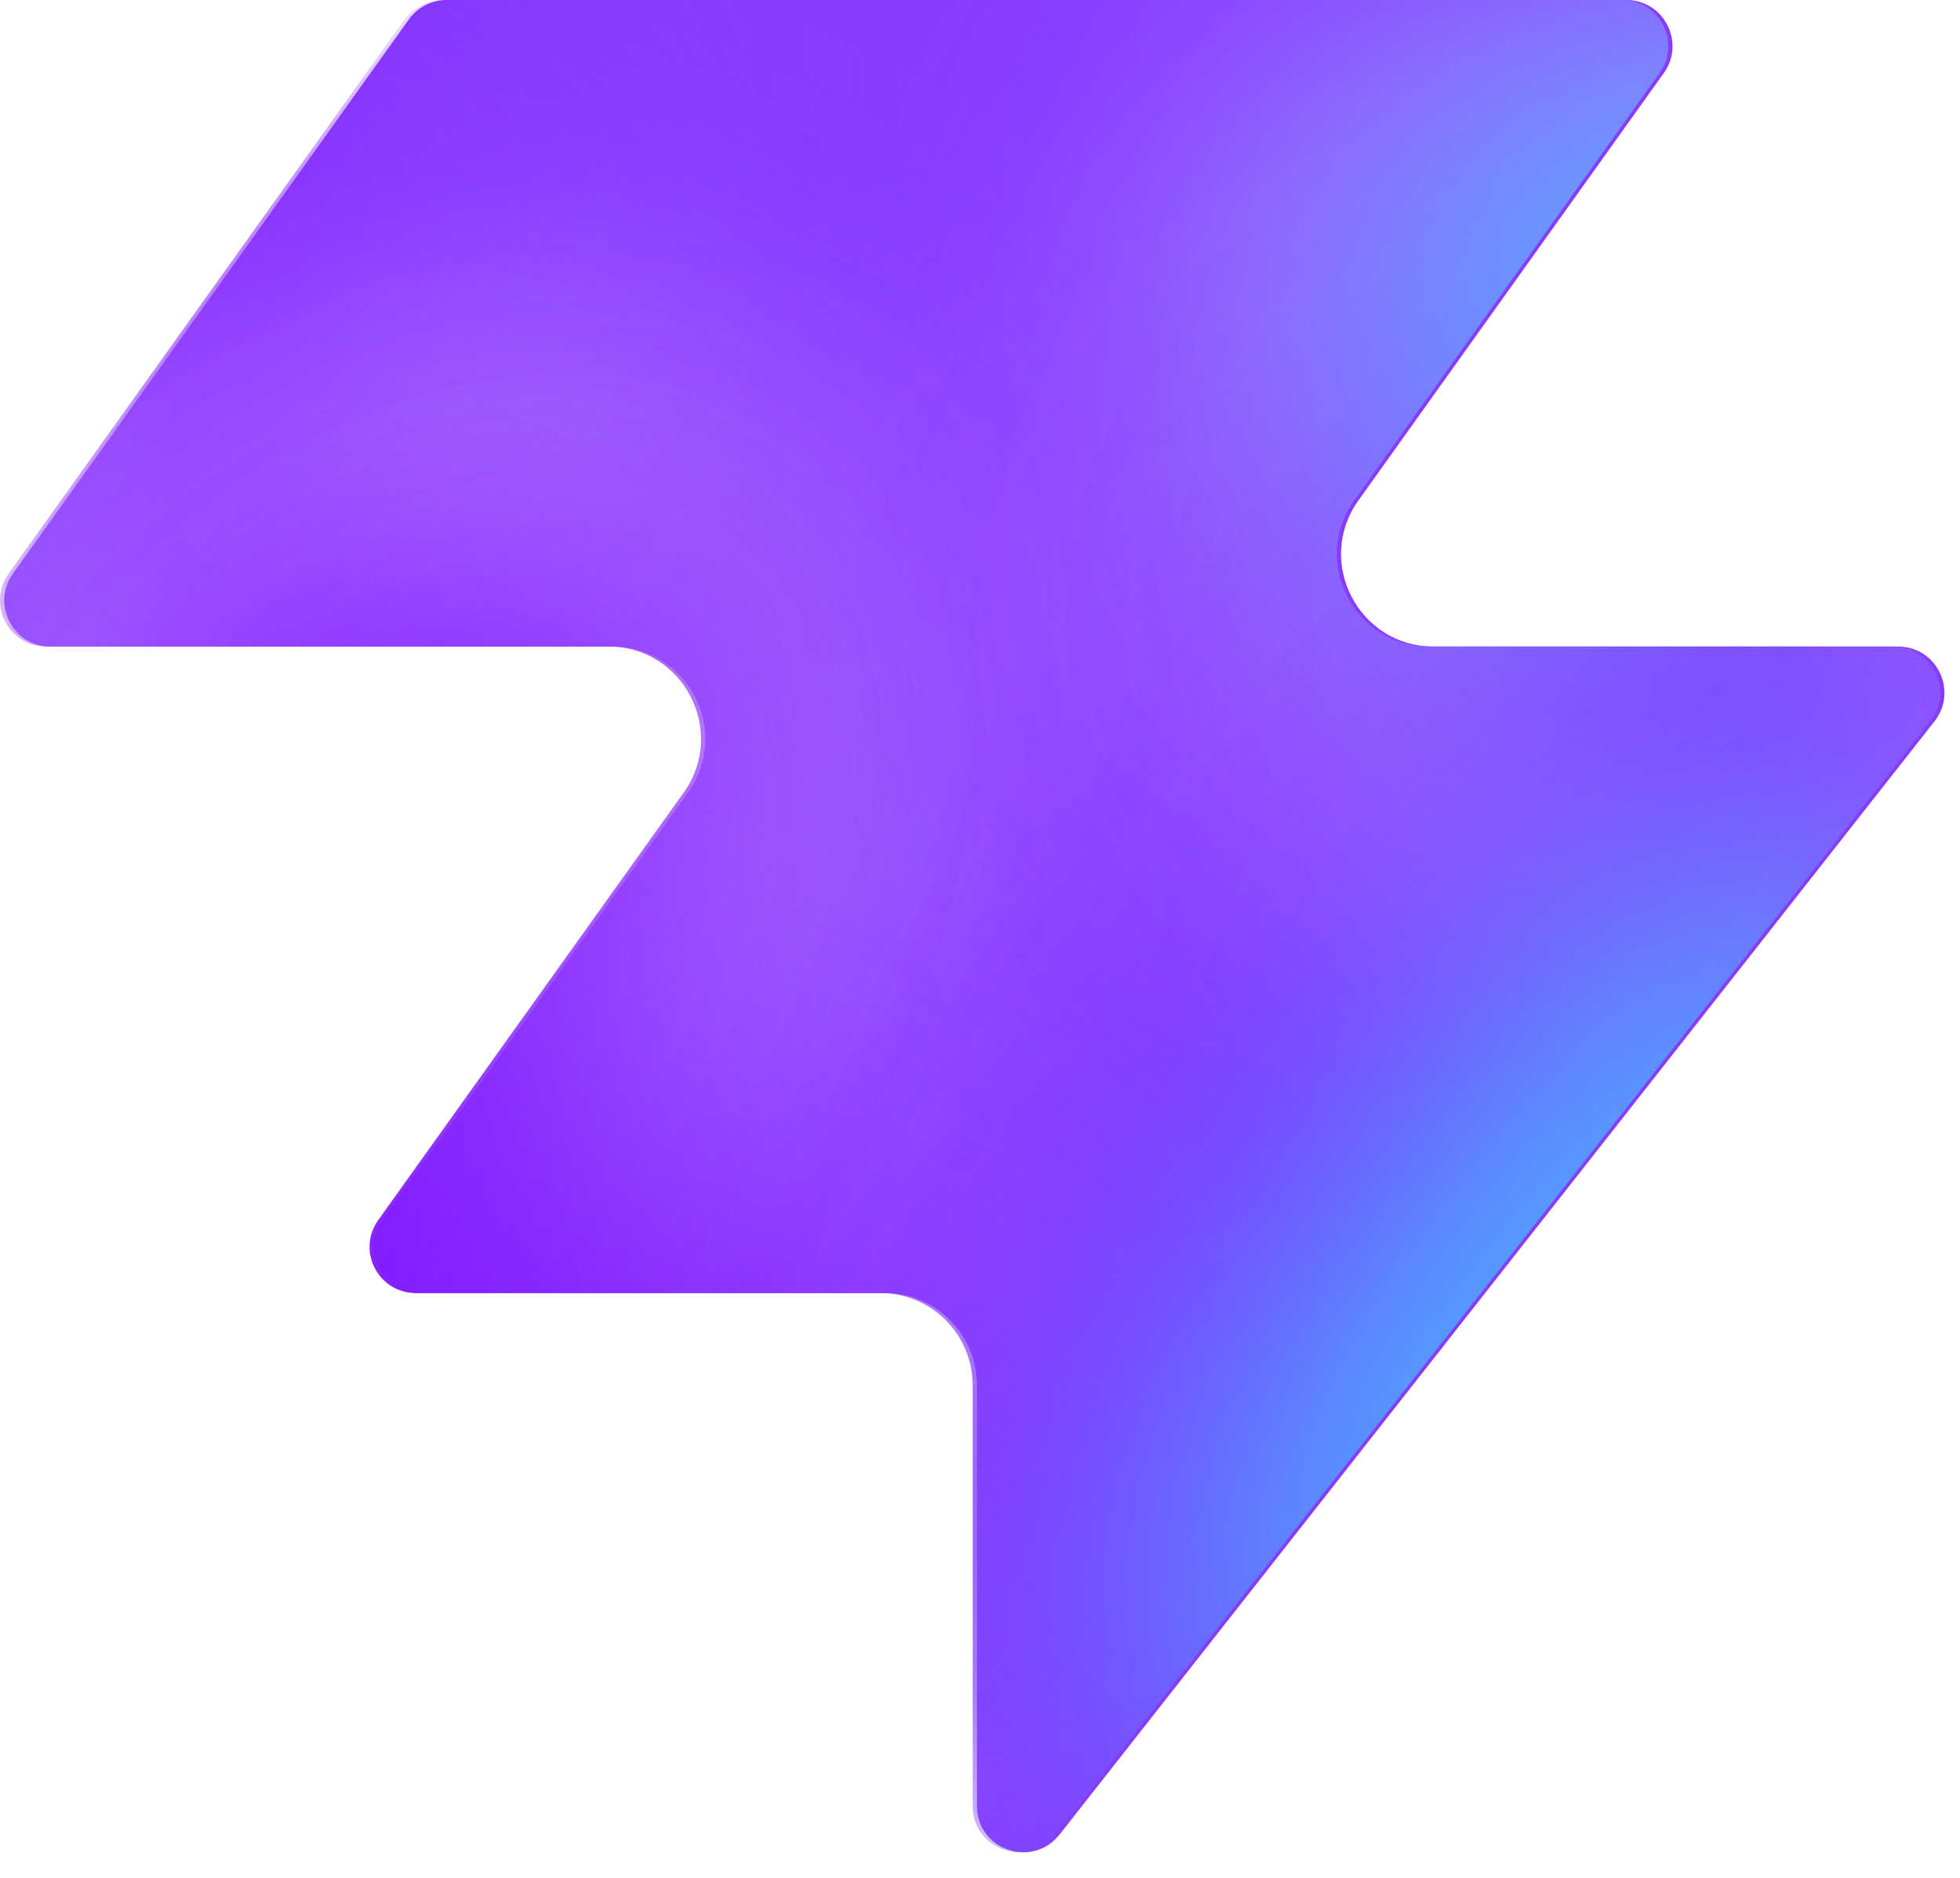
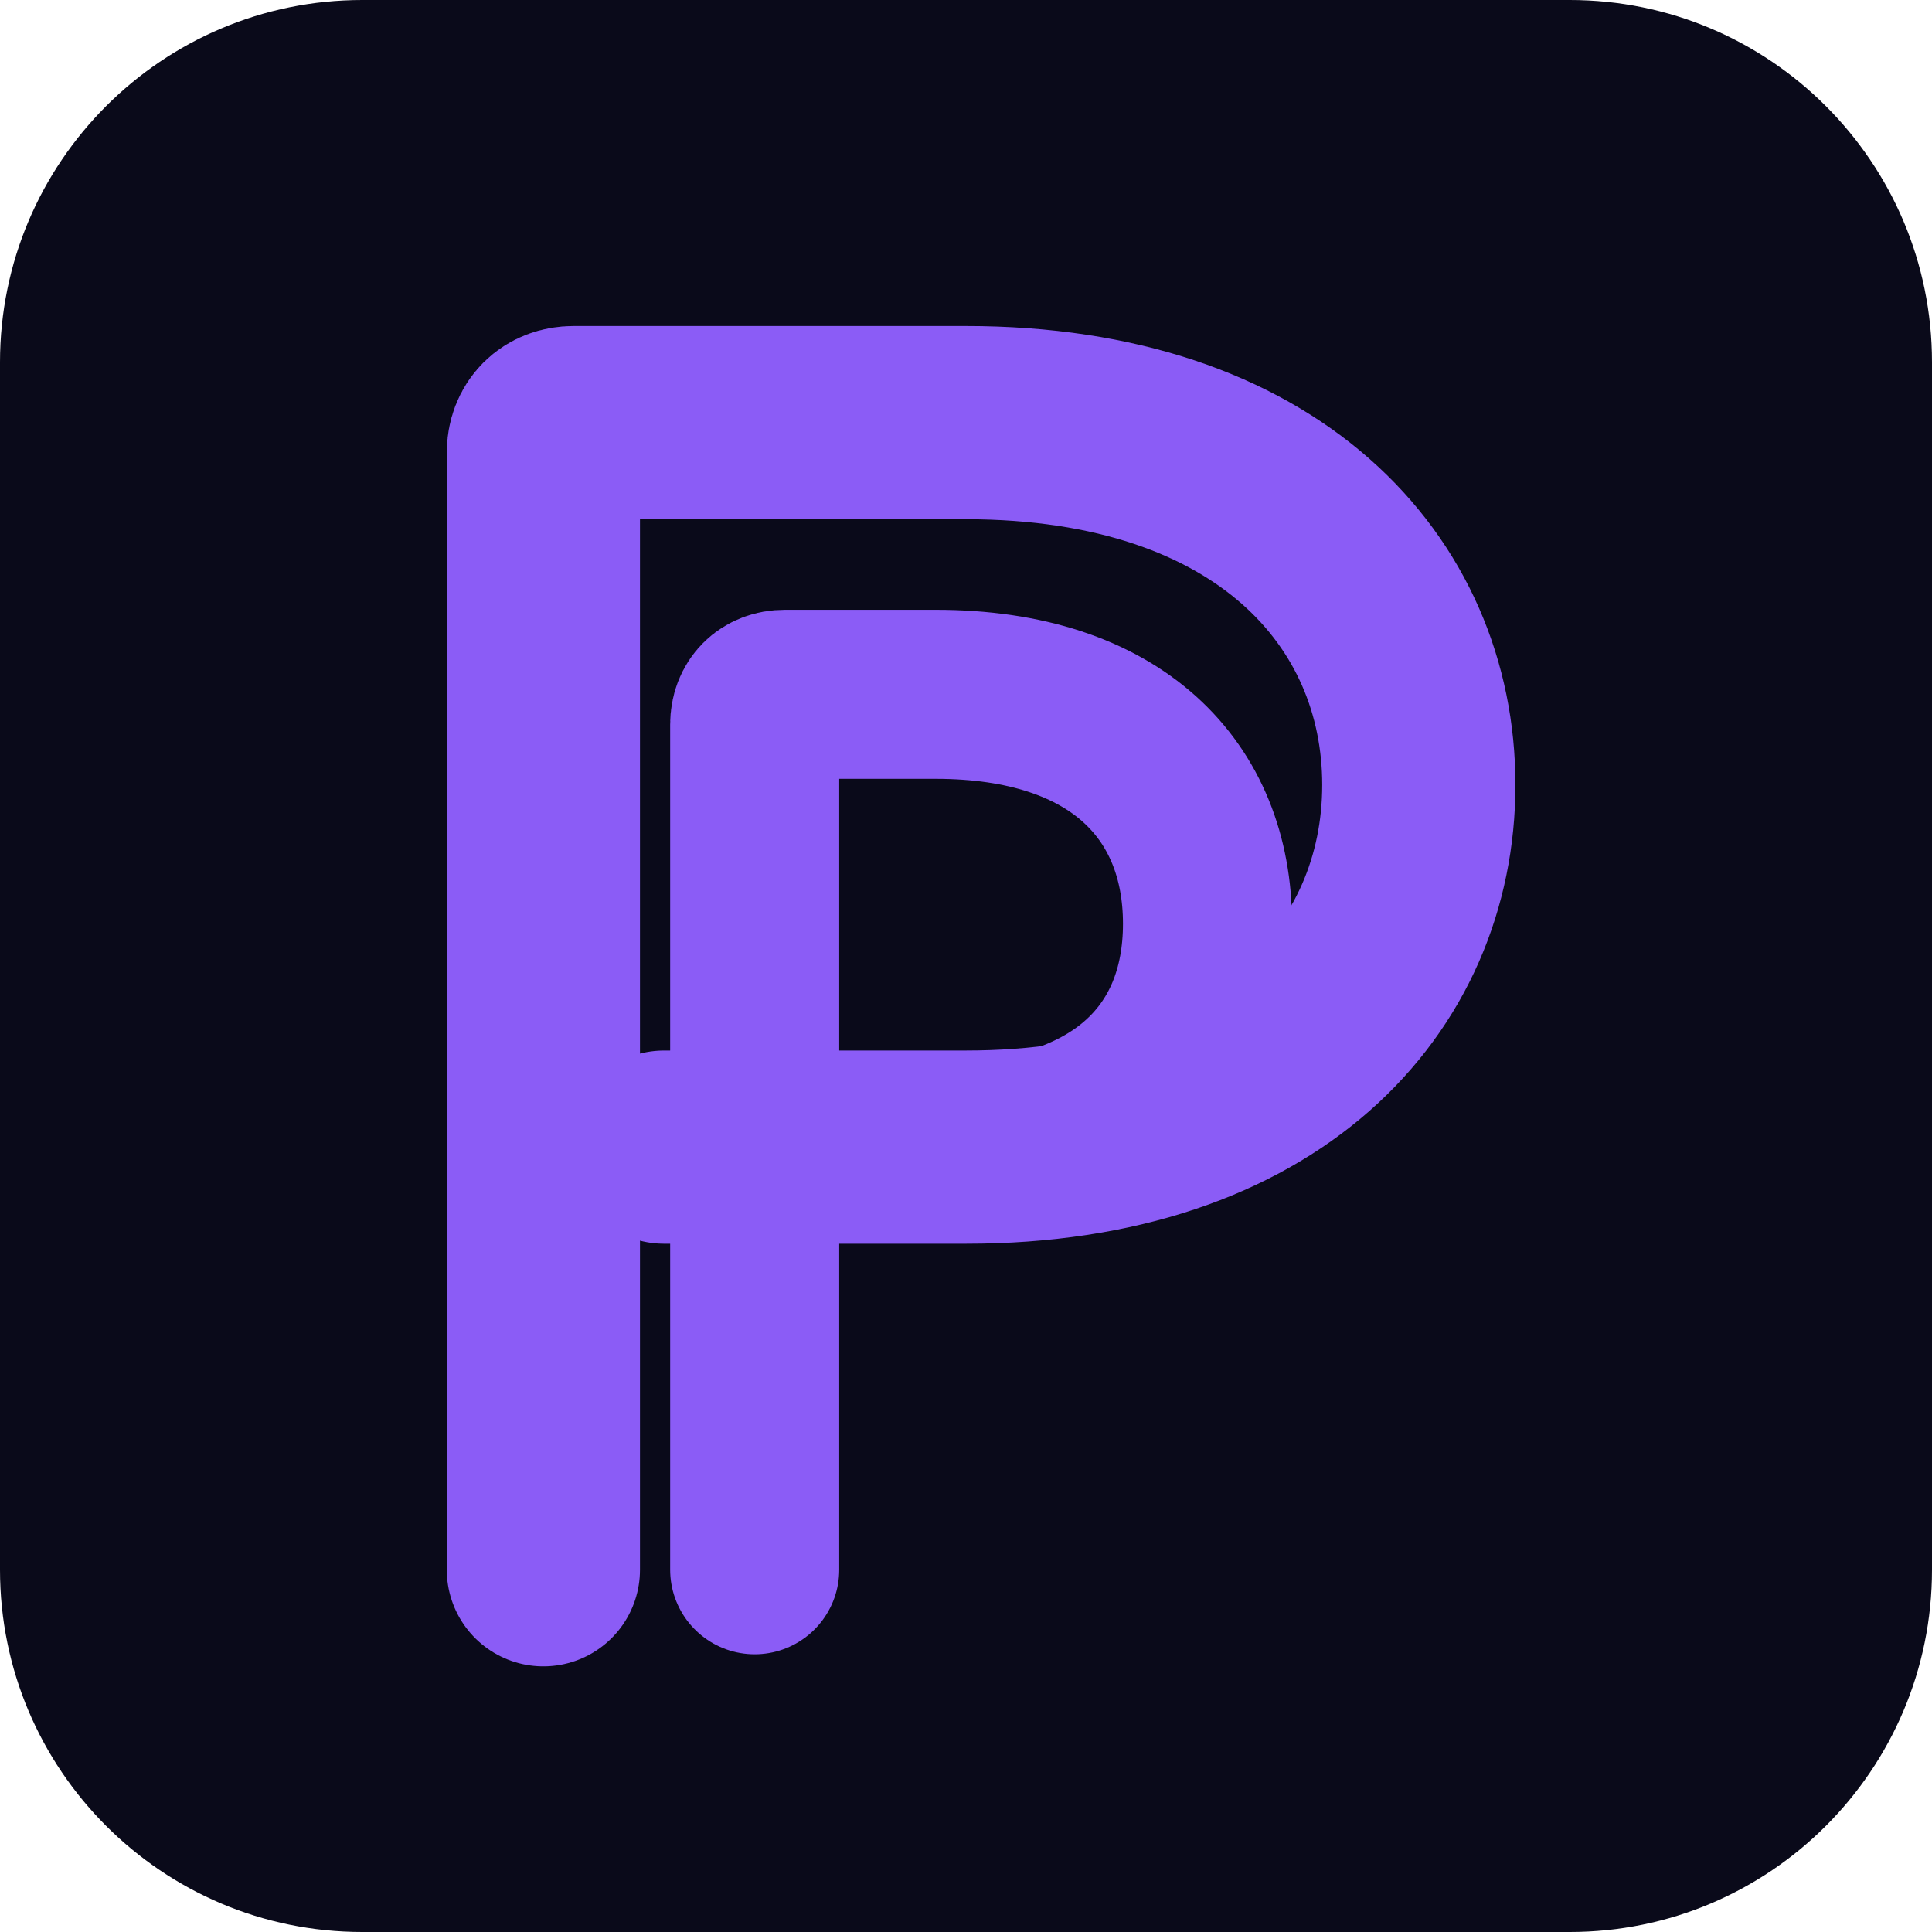
- <svg xmlns="http://www.w3.org/2000/svg" width="48" height="46" fill="none" viewBox="0 0 48 46">
-   <path fill="#863bff" d="M25.946 44.938c-.664.845-2.021.375-2.021-.698V33.937a2.26 2.26 0 0 0-2.262-2.262H10.287c-.92 0-1.456-1.04-.92-1.788l7.48-10.471c1.07-1.497 0-3.578-1.842-3.578H1.237c-.92 0-1.456-1.04-.92-1.788L10.013.474c.214-.297.556-.474.92-.474h28.894c.92 0 1.456 1.04.92 1.788l-7.48 10.471c-1.07 1.498 0 3.579 1.842 3.579h11.377c.943 0 1.473 1.088.89 1.83L25.947 44.94z" style="fill:#863bff;fill:color(display-p3 .525 .23 1);fill-opacity:1" />
-   <mask id="a" width="48" height="46" x="0" y="0" maskUnits="userSpaceOnUse" style="mask-type:alpha">
-     <path fill="#000" d="M25.842 44.938c-.664.844-2.021.375-2.021-.698V33.937a2.26 2.26 0 0 0-2.262-2.262H10.183c-.92 0-1.456-1.04-.92-1.788l7.48-10.471c1.07-1.498 0-3.579-1.842-3.579H1.133c-.92 0-1.456-1.04-.92-1.787L9.91.473c.214-.297.556-.474.92-.474h28.894c.92 0 1.456 1.04.92 1.788l-7.48 10.471c-1.07 1.498 0 3.578 1.842 3.578h11.377c.943 0 1.473 1.088.89 1.832L25.843 44.94z" style="fill:#000;fill-opacity:1" />
-   </mask>
-   <g mask="url(#a)">
-     <g filter="url(#b)">
-       <ellipse cx="5.508" cy="14.704" fill="#ede6ff" rx="5.508" ry="14.704" style="fill:#ede6ff;fill:color(display-p3 .927 .903 1);fill-opacity:1" transform="matrix(.00324 1 1 -.00324 -4.47 31.516)" />
-     </g>
-     <g filter="url(#c)">
-       <ellipse cx="10.399" cy="29.851" fill="#ede6ff" rx="10.399" ry="29.851" style="fill:#ede6ff;fill:color(display-p3 .927 .903 1);fill-opacity:1" transform="matrix(.00324 1 1 -.00324 -39.328 7.883)" />
-     </g>
-     <g filter="url(#d)">
-       <ellipse cx="5.508" cy="30.487" fill="#7e14ff" rx="5.508" ry="30.487" style="fill:#7e14ff;fill:color(display-p3 .492 .077 1);fill-opacity:1" transform="rotate(89.814 -25.913 -14.639)scale(1 -1)" />
-     </g>
-     <g filter="url(#e)">
-       <ellipse cx="5.508" cy="30.599" fill="#7e14ff" rx="5.508" ry="30.599" style="fill:#7e14ff;fill:color(display-p3 .492 .077 1);fill-opacity:1" transform="rotate(89.814 -32.644 -3.334)scale(1 -1)" />
-     </g>
-     <g filter="url(#f)">
-       <ellipse cx="5.508" cy="30.599" fill="#7e14ff" rx="5.508" ry="30.599" style="fill:#7e14ff;fill:color(display-p3 .492 .077 1);fill-opacity:1" transform="matrix(.00324 1 1 -.00324 -34.34 30.47)" />
-     </g>
-     <g filter="url(#g)">
-       <ellipse cx="14.072" cy="22.078" fill="#ede6ff" rx="14.072" ry="22.078" style="fill:#ede6ff;fill:color(display-p3 .927 .903 1);fill-opacity:1" transform="rotate(93.35 24.506 48.493)scale(-1 1)" />
-     </g>
-     <g filter="url(#h)">
-       <ellipse cx="3.47" cy="21.501" fill="#7e14ff" rx="3.47" ry="21.501" style="fill:#7e14ff;fill:color(display-p3 .492 .077 1);fill-opacity:1" transform="rotate(89.009 28.708 47.59)scale(-1 1)" />
-     </g>
-     <g filter="url(#i)">
-       <ellipse cx="3.47" cy="21.501" fill="#7e14ff" rx="3.47" ry="21.501" style="fill:#7e14ff;fill:color(display-p3 .492 .077 1);fill-opacity:1" transform="rotate(89.009 28.708 47.59)scale(-1 1)" />
-     </g>
-     <g filter="url(#j)">
-       <ellipse cx=".387" cy="8.972" fill="#7e14ff" rx="4.407" ry="29.108" style="fill:#7e14ff;fill:color(display-p3 .492 .077 1);fill-opacity:1" transform="rotate(39.51 .387 8.972)" />
-     </g>
-     <g filter="url(#k)">
-       <ellipse cx="47.523" cy="-6.092" fill="#7e14ff" rx="4.407" ry="29.108" style="fill:#7e14ff;fill:color(display-p3 .492 .077 1);fill-opacity:1" transform="rotate(37.892 47.523 -6.092)" />
-     </g>
-     <g filter="url(#l)">
-       <ellipse cx="41.412" cy="6.333" fill="#47bfff" rx="5.971" ry="9.665" style="fill:#47bfff;fill:color(display-p3 .28 .748 1);fill-opacity:1" transform="rotate(37.892 41.412 6.333)" />
-     </g>
-     <g filter="url(#m)">
-       <ellipse cx="-1.879" cy="38.332" fill="#7e14ff" rx="4.407" ry="29.108" style="fill:#7e14ff;fill:color(display-p3 .492 .077 1);fill-opacity:1" transform="rotate(37.892 -1.88 38.332)" />
-     </g>
-     <g filter="url(#n)">
-       <ellipse cx="-1.879" cy="38.332" fill="#7e14ff" rx="4.407" ry="29.108" style="fill:#7e14ff;fill:color(display-p3 .492 .077 1);fill-opacity:1" transform="rotate(37.892 -1.88 38.332)" />
-     </g>
-     <g filter="url(#o)">
-       <ellipse cx="35.651" cy="29.907" fill="#7e14ff" rx="4.407" ry="29.108" style="fill:#7e14ff;fill:color(display-p3 .492 .077 1);fill-opacity:1" transform="rotate(37.892 35.651 29.907)" />
-     </g>
-     <g filter="url(#p)">
-       <ellipse cx="38.418" cy="32.4" fill="#47bfff" rx="5.971" ry="15.297" style="fill:#47bfff;fill:color(display-p3 .28 .748 1);fill-opacity:1" transform="rotate(37.892 38.418 32.4)" />
-     </g>
-   </g>
-   <defs>
-     <filter id="b" width="60.045" height="41.654" x="-19.77" y="16.149" color-interpolation-filters="sRGB" filterUnits="userSpaceOnUse">
-       <feFlood flood-opacity="0" result="BackgroundImageFix" />
-       <feBlend in="SourceGraphic" in2="BackgroundImageFix" result="shape" />
-       <feGaussianBlur result="effect1_foregroundBlur_2002_17158" stdDeviation="7.659" />
-     </filter>
-     <filter id="c" width="90.34" height="51.437" x="-54.613" y="-7.533" color-interpolation-filters="sRGB" filterUnits="userSpaceOnUse">
-       <feFlood flood-opacity="0" result="BackgroundImageFix" />
-       <feBlend in="SourceGraphic" in2="BackgroundImageFix" result="shape" />
-       <feGaussianBlur result="effect1_foregroundBlur_2002_17158" stdDeviation="7.659" />
-     </filter>
-     <filter id="d" width="79.355" height="29.4" x="-49.64" y="2.03" color-interpolation-filters="sRGB" filterUnits="userSpaceOnUse">
-       <feFlood flood-opacity="0" result="BackgroundImageFix" />
-       <feBlend in="SourceGraphic" in2="BackgroundImageFix" result="shape" />
-       <feGaussianBlur result="effect1_foregroundBlur_2002_17158" stdDeviation="4.596" />
-     </filter>
-     <filter id="e" width="79.579" height="29.4" x="-45.045" y="20.029" color-interpolation-filters="sRGB" filterUnits="userSpaceOnUse">
-       <feFlood flood-opacity="0" result="BackgroundImageFix" />
-       <feBlend in="SourceGraphic" in2="BackgroundImageFix" result="shape" />
-       <feGaussianBlur result="effect1_foregroundBlur_2002_17158" stdDeviation="4.596" />
-     </filter>
-     <filter id="f" width="79.579" height="29.4" x="-43.513" y="21.178" color-interpolation-filters="sRGB" filterUnits="userSpaceOnUse">
-       <feFlood flood-opacity="0" result="BackgroundImageFix" />
-       <feBlend in="SourceGraphic" in2="BackgroundImageFix" result="shape" />
-       <feGaussianBlur result="effect1_foregroundBlur_2002_17158" stdDeviation="4.596" />
-     </filter>
-     <filter id="g" width="74.749" height="58.852" x="15.756" y="-17.901" color-interpolation-filters="sRGB" filterUnits="userSpaceOnUse">
-       <feFlood flood-opacity="0" result="BackgroundImageFix" />
-       <feBlend in="SourceGraphic" in2="BackgroundImageFix" result="shape" />
-       <feGaussianBlur result="effect1_foregroundBlur_2002_17158" stdDeviation="7.659" />
-     </filter>
-     <filter id="h" width="61.377" height="25.362" x="23.548" y="2.284" color-interpolation-filters="sRGB" filterUnits="userSpaceOnUse">
-       <feFlood flood-opacity="0" result="BackgroundImageFix" />
-       <feBlend in="SourceGraphic" in2="BackgroundImageFix" result="shape" />
-       <feGaussianBlur result="effect1_foregroundBlur_2002_17158" stdDeviation="4.596" />
-     </filter>
-     <filter id="i" width="61.377" height="25.362" x="23.548" y="2.284" color-interpolation-filters="sRGB" filterUnits="userSpaceOnUse">
-       <feFlood flood-opacity="0" result="BackgroundImageFix" />
-       <feBlend in="SourceGraphic" in2="BackgroundImageFix" result="shape" />
-       <feGaussianBlur result="effect1_foregroundBlur_2002_17158" stdDeviation="4.596" />
-     </filter>
-     <filter id="j" width="56.045" height="63.649" x="-27.636" y="-22.853" color-interpolation-filters="sRGB" filterUnits="userSpaceOnUse">
-       <feFlood flood-opacity="0" result="BackgroundImageFix" />
-       <feBlend in="SourceGraphic" in2="BackgroundImageFix" result="shape" />
-       <feGaussianBlur result="effect1_foregroundBlur_2002_17158" stdDeviation="4.596" />
-     </filter>
-     <filter id="k" width="54.814" height="64.646" x="20.116" y="-38.415" color-interpolation-filters="sRGB" filterUnits="userSpaceOnUse">
-       <feFlood flood-opacity="0" result="BackgroundImageFix" />
-       <feBlend in="SourceGraphic" in2="BackgroundImageFix" result="shape" />
-       <feGaussianBlur result="effect1_foregroundBlur_2002_17158" stdDeviation="4.596" />
-     </filter>
-     <filter id="l" width="33.541" height="35.313" x="24.641" y="-11.323" color-interpolation-filters="sRGB" filterUnits="userSpaceOnUse">
-       <feFlood flood-opacity="0" result="BackgroundImageFix" />
-       <feBlend in="SourceGraphic" in2="BackgroundImageFix" result="shape" />
-       <feGaussianBlur result="effect1_foregroundBlur_2002_17158" stdDeviation="4.596" />
-     </filter>
-     <filter id="m" width="54.814" height="64.646" x="-29.286" y="6.009" color-interpolation-filters="sRGB" filterUnits="userSpaceOnUse">
-       <feFlood flood-opacity="0" result="BackgroundImageFix" />
-       <feBlend in="SourceGraphic" in2="BackgroundImageFix" result="shape" />
-       <feGaussianBlur result="effect1_foregroundBlur_2002_17158" stdDeviation="4.596" />
-     </filter>
-     <filter id="n" width="54.814" height="64.646" x="-29.286" y="6.009" color-interpolation-filters="sRGB" filterUnits="userSpaceOnUse">
-       <feFlood flood-opacity="0" result="BackgroundImageFix" />
-       <feBlend in="SourceGraphic" in2="BackgroundImageFix" result="shape" />
-       <feGaussianBlur result="effect1_foregroundBlur_2002_17158" stdDeviation="4.596" />
-     </filter>
-     <filter id="o" width="54.814" height="64.646" x="8.244" y="-2.416" color-interpolation-filters="sRGB" filterUnits="userSpaceOnUse">
-       <feFlood flood-opacity="0" result="BackgroundImageFix" />
-       <feBlend in="SourceGraphic" in2="BackgroundImageFix" result="shape" />
-       <feGaussianBlur result="effect1_foregroundBlur_2002_17158" stdDeviation="4.596" />
-     </filter>
-     <filter id="p" width="39.409" height="43.623" x="18.713" y="10.588" color-interpolation-filters="sRGB" filterUnits="userSpaceOnUse">
-       <feFlood flood-opacity="0" result="BackgroundImageFix" />
-       <feBlend in="SourceGraphic" in2="BackgroundImageFix" result="shape" />
-       <feGaussianBlur result="effect1_foregroundBlur_2002_17158" stdDeviation="4.596" />
-     </filter>
-   </defs>
+ <svg xmlns="http://www.w3.org/2000/svg" viewBox="0 0 32 32">
+   <rect width="32" height="32" rx="6" fill="#0a0a1a" />
+   <path d="M9 26V7.5C9 7.2 9.2 7 9.5 7H16c5 0 7.5 2.8 7.5 6s-2.5 6-7.5 6h-5" stroke="#8B5CF6" stroke-width="3.2" stroke-linecap="round" stroke-linejoin="round" fill="none" />
+   <path d="M12.5 26V12c0-.3.2-.5.5-.5h2.5c3 0 4.5 1.6 4.5 3.8 0 2.2-1.5 3.7-4.5 3.7h-3" stroke="#8B5CF6" stroke-width="2.8" stroke-linecap="round" stroke-linejoin="round" fill="none" />
</svg>
